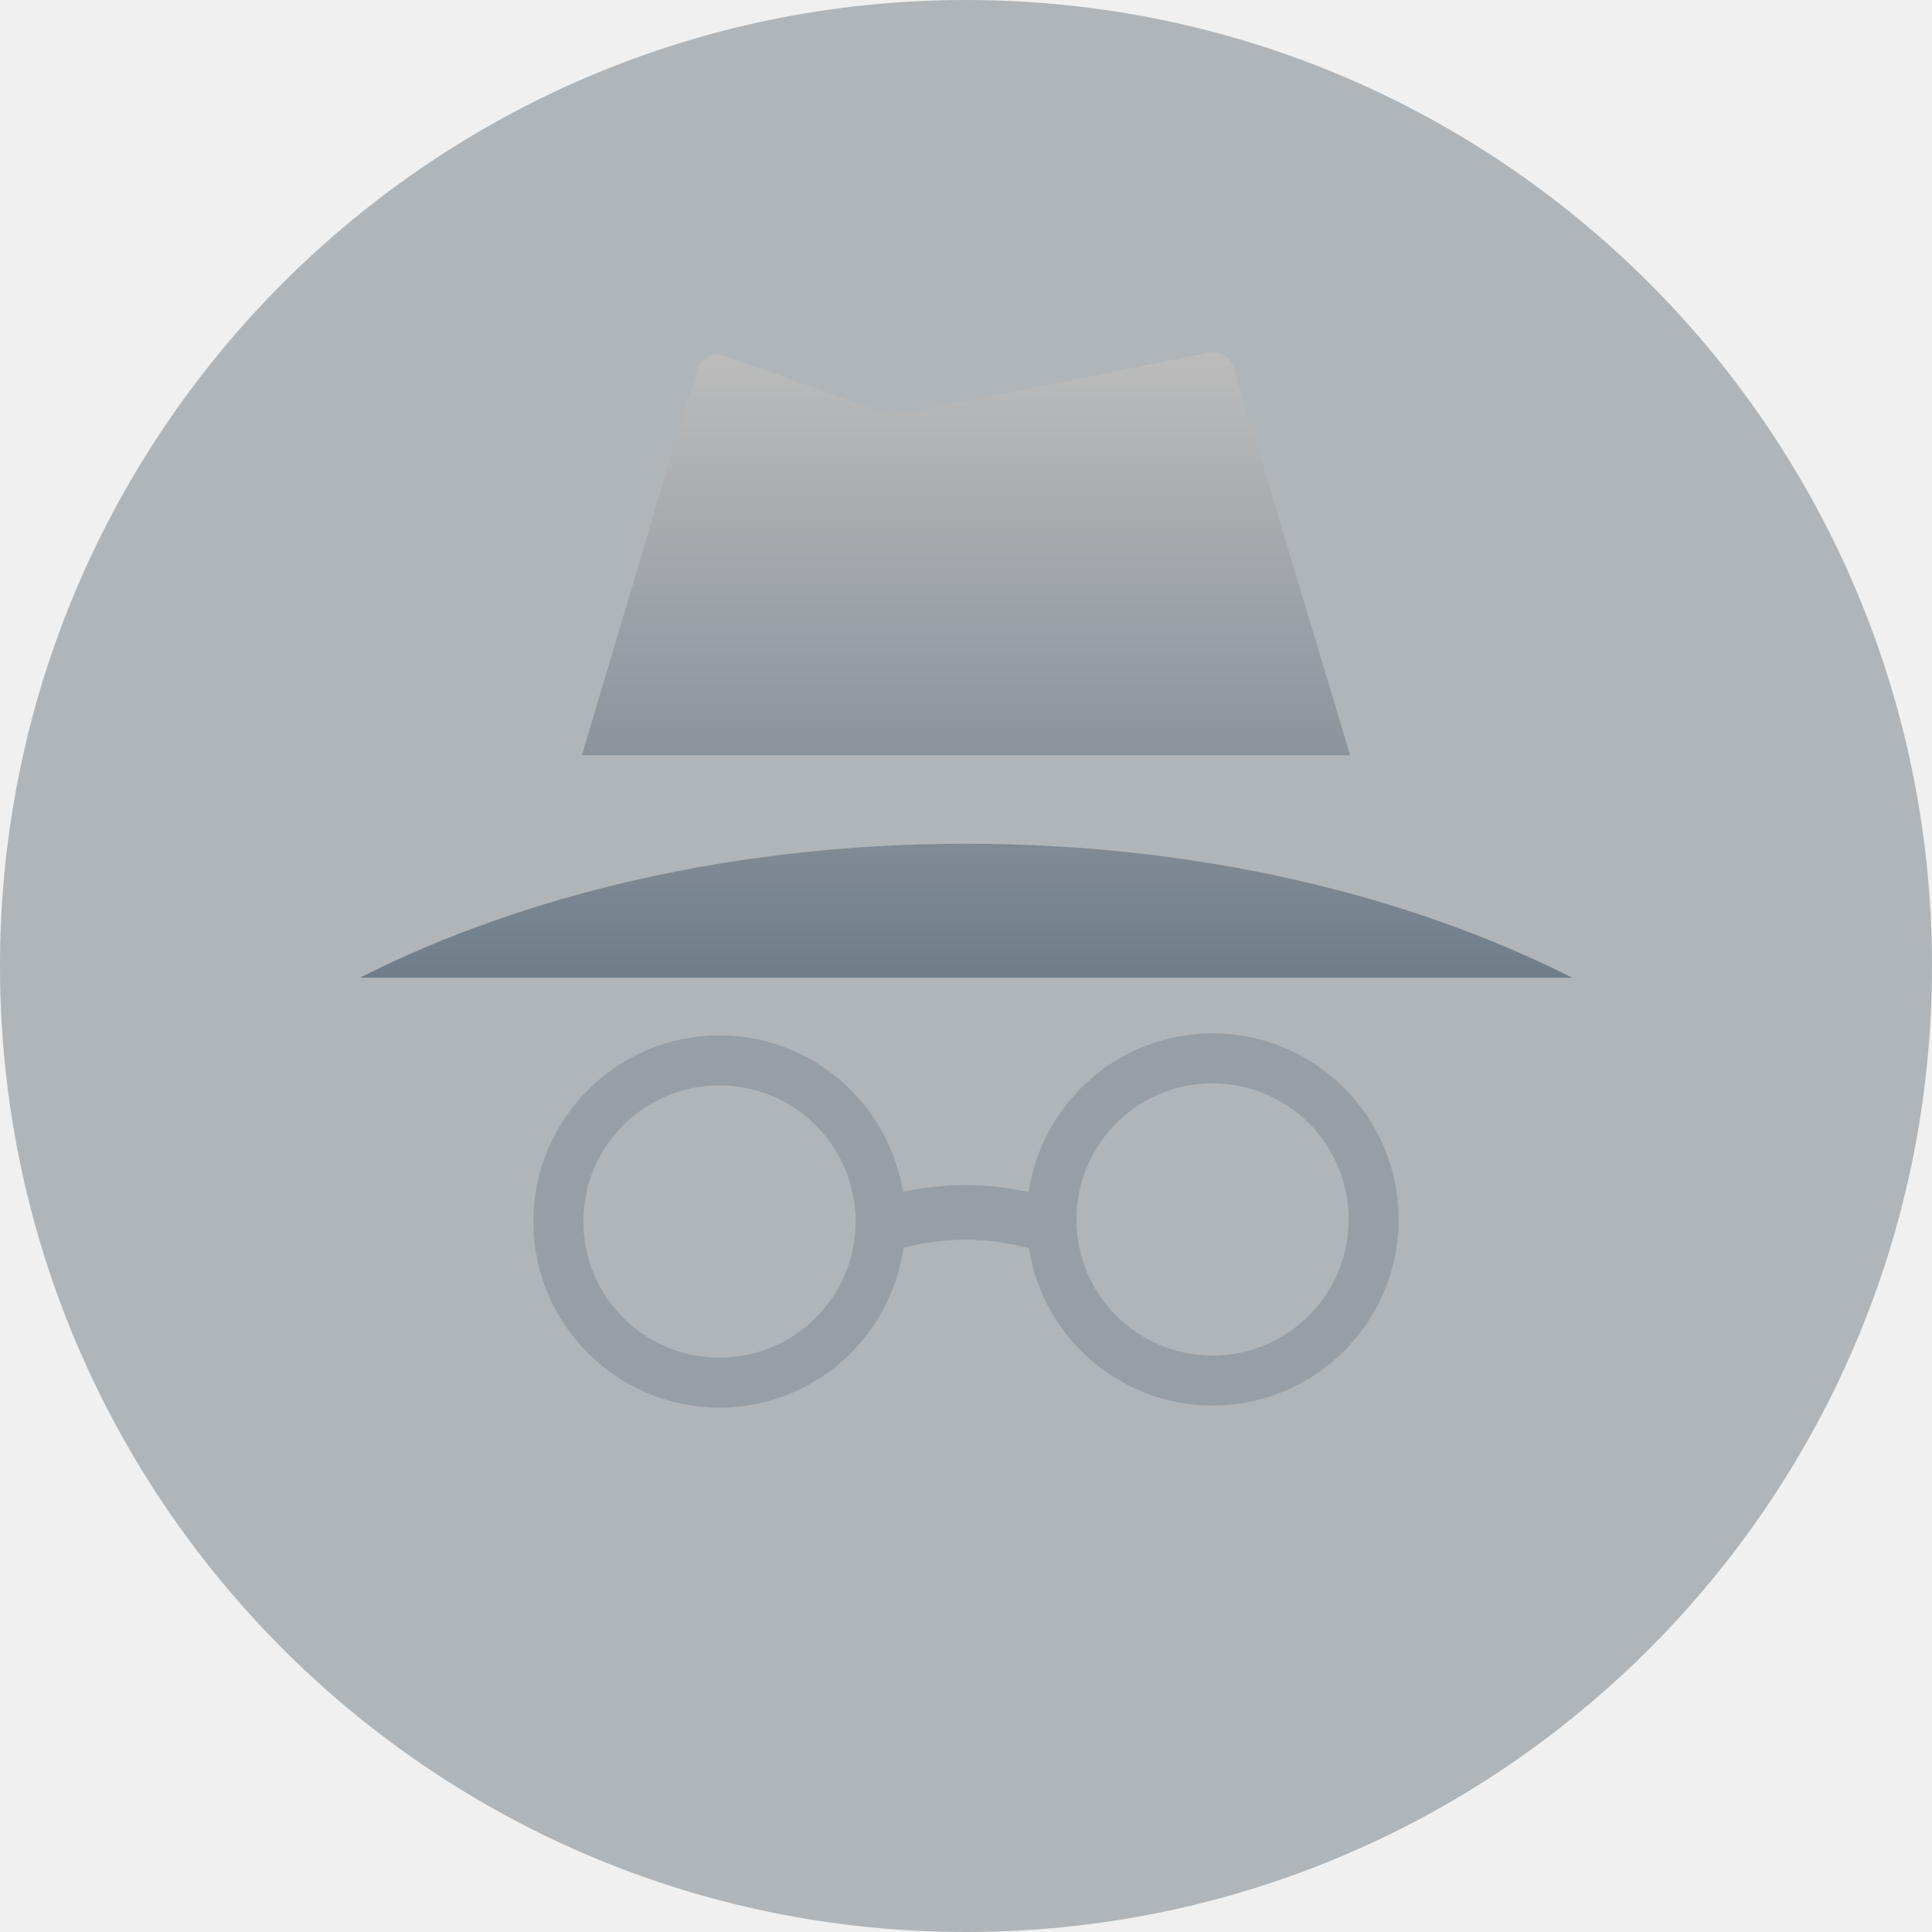
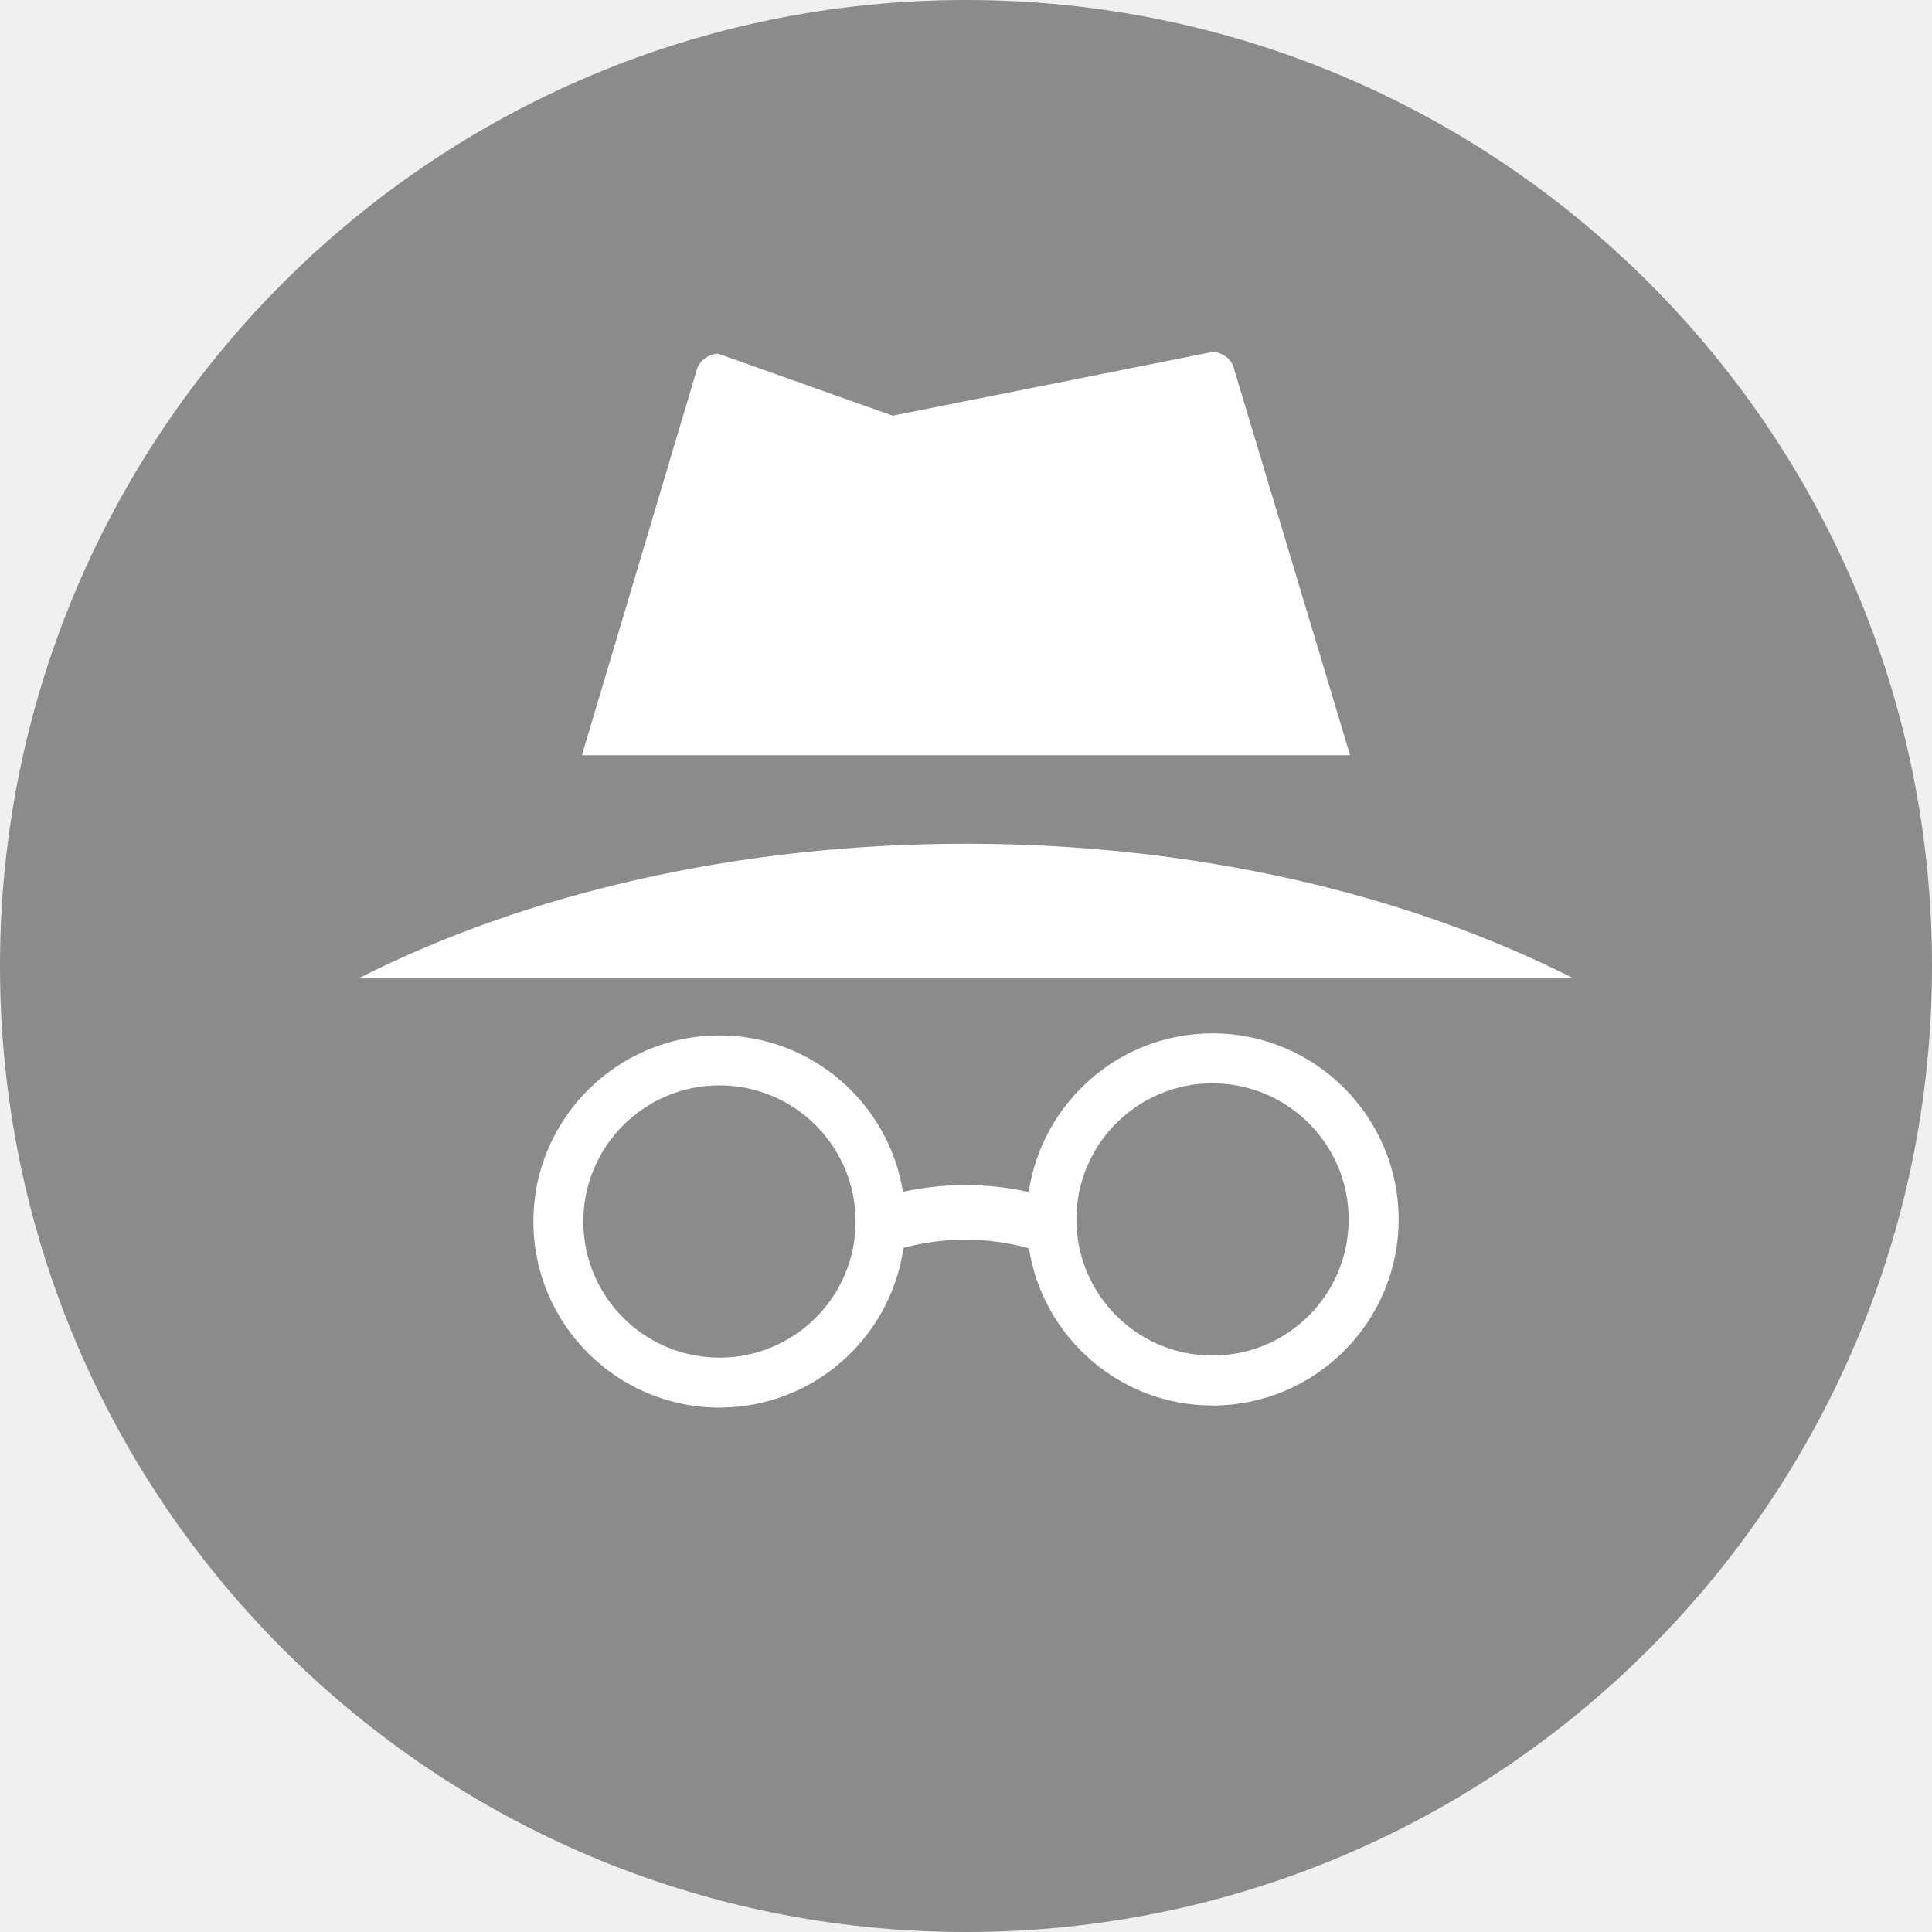
- <svg xmlns="http://www.w3.org/2000/svg" width="247px" height="247px" viewBox="0 0 247 247" version="1.1">
-   <defs>
-     <linearGradient x1="50%" y1="0%" x2="50%" y2="89.467%" id="linearGradient-1">
-       <stop stop-color="#192C3A" offset="0%" />
-       <stop stop-color="#192C3A" offset="100%" />
+ <svg xmlns="http://www.w3.org/2000/svg" width="247px" height="247px" viewBox="0 0 247 247" version="1.1" id="svg26">
+   <defs id="defs16">
+     <linearGradient x1="123.5" y1="1.4210855e-14" x2="123.5" y2="220.984" id="linearGradient-1" gradientUnits="userSpaceOnUse">
+       <stop stop-color="#192C3A" offset="0%" id="stop6" />
+       <stop stop-color="#192C3A" offset="100%" id="stop8" />
    </linearGradient>
-     <linearGradient x1="50%" y1="0%" x2="50%" y2="100%" id="linearGradient-2">
-       <stop stop-color="#BCBCBC" offset="0%" />
-       <stop stop-color="#707D89" offset="100%" />
+     <linearGradient x1="88.724" y1="62.638" x2="88.724" y2="173.992" id="linearGradient-2" gradientTransform="scale(1.391961,0.7184111)" gradientUnits="userSpaceOnUse">
+       <stop stop-color="#BCBCBC" offset="0%" id="stop11" />
+       <stop stop-color="#707D89" offset="100%" id="stop13" />
    </linearGradient>
  </defs>
-   <g id="Page-1" stroke="none" stroke-width="1" fill="none" fill-rule="evenodd">
-     <g id="backup-warning" fill-rule="nonzero">
-       <g id="Onboarding">
-         <g id="0.5.a.1-–-Backup-Warning">
-           <g id="being-watched">
-             <path d="M123.5,247 C191.707,247 247,191.707 247,123.5 C247,55.293 191.707,1.42108547e-14 123.5,1.42108547e-14 C55.293,1.42108547e-14 1.42108547e-14,55.293 1.42108547e-14,123.5 C1.42108547e-14,191.707 55.293,247 123.5,247 Z" id="Oval-2" fill="url(#linearGradient-1)" opacity="0.3" />
-             <path d="M157.694,46.911 C157.371,45.845 156.161,44.981 155.003,45 L114.123,53.144 L91.811,45.216 C90.649,45.236 89.438,46.102 89.115,47.17 L74.393,96.557 L172.607,96.557 L157.694,46.911 L157.694,46.911 Z M123.5,107.872 C94.153,107.872 67.193,114.28 46,124.998 L201,124.998 C179.786,114.28 152.847,107.872 123.5,107.872 L123.5,107.872 Z" id="Shape" fill="url(#linearGradient-2)" />
-             <path d="M155.019,132.111 C143.095,132.111 133.22,140.939 131.517,152.397 C126.221,151.223 120.739,151.215 115.441,152.37 C113.613,141.056 103.806,132.377 91.983,132.377 C78.865,132.377 68.192,143.05 68.192,156.168 C68.192,169.285 78.863,179.959 91.983,179.959 C103.956,179.959 113.865,171.058 115.508,159.531 C120.765,158.12 126.299,158.141 131.547,159.597 C133.33,170.963 143.162,179.693 155.021,179.693 C168.138,179.693 178.812,169.022 178.812,155.902 C178.808,142.784 168.137,132.111 155.019,132.111 Z M91.981,173.57 C82.369,173.57 74.577,165.778 74.577,156.166 C74.577,146.554 82.369,138.762 91.981,138.762 C101.593,138.762 109.385,146.554 109.385,156.166 C109.385,165.778 101.593,173.57 91.981,173.57 Z M155.019,173.306 C145.407,173.306 137.615,165.515 137.615,155.902 C137.615,146.29 145.407,138.498 155.019,138.498 C164.631,138.498 172.423,146.29 172.423,155.902 C172.421,165.515 164.63,173.306 155.019,173.306 Z" id="Combined-Shape" fill="#707D89" opacity="0.4" />
+   <path style="opacity:1;fill:#8b8b8b;fill-rule:nonzero;stroke:none;stroke-width:1;fill-opacity:1" id="Oval-2" d="M 123.5,247 C 191.707,247 247,191.707 247,123.5 247,55.293 191.707,0 123.5,0 55.293,0 0,55.293 0,123.5 0,191.707 55.293,247 123.5,247 Z" />
+   <g id="g4573" style="fill:#ffffff;fill-opacity:1">
+     <g id="g4564" style="fill:#ffffff;fill-opacity:1">
+       <g id="g4556" style="fill:#ffffff;fill-opacity:1">
+         <g id="g4549" style="fill:#ffffff;fill-opacity:1">
+           <g id="g4543" style="fill:#ffffff;fill-opacity:1">
+             <g id="g4538" style="fill:#ffffff;fill-opacity:1">
+               <g id="g4534" style="fill:#ffffff;fill-opacity:1">
+                 <path d="m 157.694,46.911 c -0.322,-1.066 -1.532,-1.931 -2.69,-1.911 l -40.88,8.144 -22.312,-7.928 c -1.162,0.019 -2.373,0.886 -2.696,1.954 L 74.393,96.557 H 172.607 Z M 123.5,107.872 c -29.347,0 -56.307,6.408 -77.5,17.126 h 155 c -21.214,-10.718 -48.153,-17.126 -77.5,-17.126 z" id="Shape" style="fill:#ffffff;fill-rule:nonzero;stroke:none;stroke-width:1;fill-opacity:1" />
+               </g>
+             </g>
          </g>
        </g>
      </g>
    </g>
  </g>
+   <path style="opacity:1;fill:#ffffff;fill-rule:nonzero;stroke:none;stroke-width:1;fill-opacity:1" id="Combined-Shape" d="m 155.019,132.111 c -11.924,0 -21.798,8.828 -23.502,20.286 -5.296,-1.174 -10.778,-1.181 -16.076,-0.027 -1.828,-11.315 -11.635,-19.994 -23.458,-19.994 -13.118,0 -23.791,10.673 -23.791,23.791 0,13.118 10.672,23.791 23.791,23.791 11.973,0 21.882,-8.9 23.525,-20.428 5.257,-1.412 10.79,-1.39 16.038,0.066 1.784,11.366 11.616,20.096 23.474,20.096 13.118,0 23.791,-10.672 23.791,-23.791 -0.004,-13.118 -10.675,-23.791 -23.793,-23.791 z m -63.038,41.459 c -9.612,0 -17.404,-7.792 -17.404,-17.404 0,-9.612 7.792,-17.404 17.404,-17.404 9.612,0 17.404,7.792 17.404,17.404 0,9.612 -7.792,17.404 -17.404,17.404 z m 63.038,-0.264 c -9.612,0 -17.404,-7.792 -17.404,-17.404 0,-9.612 7.792,-17.404 17.404,-17.404 9.612,0 17.404,7.792 17.404,17.404 -0.002,9.612 -7.793,17.404 -17.404,17.404 z" />
</svg>
